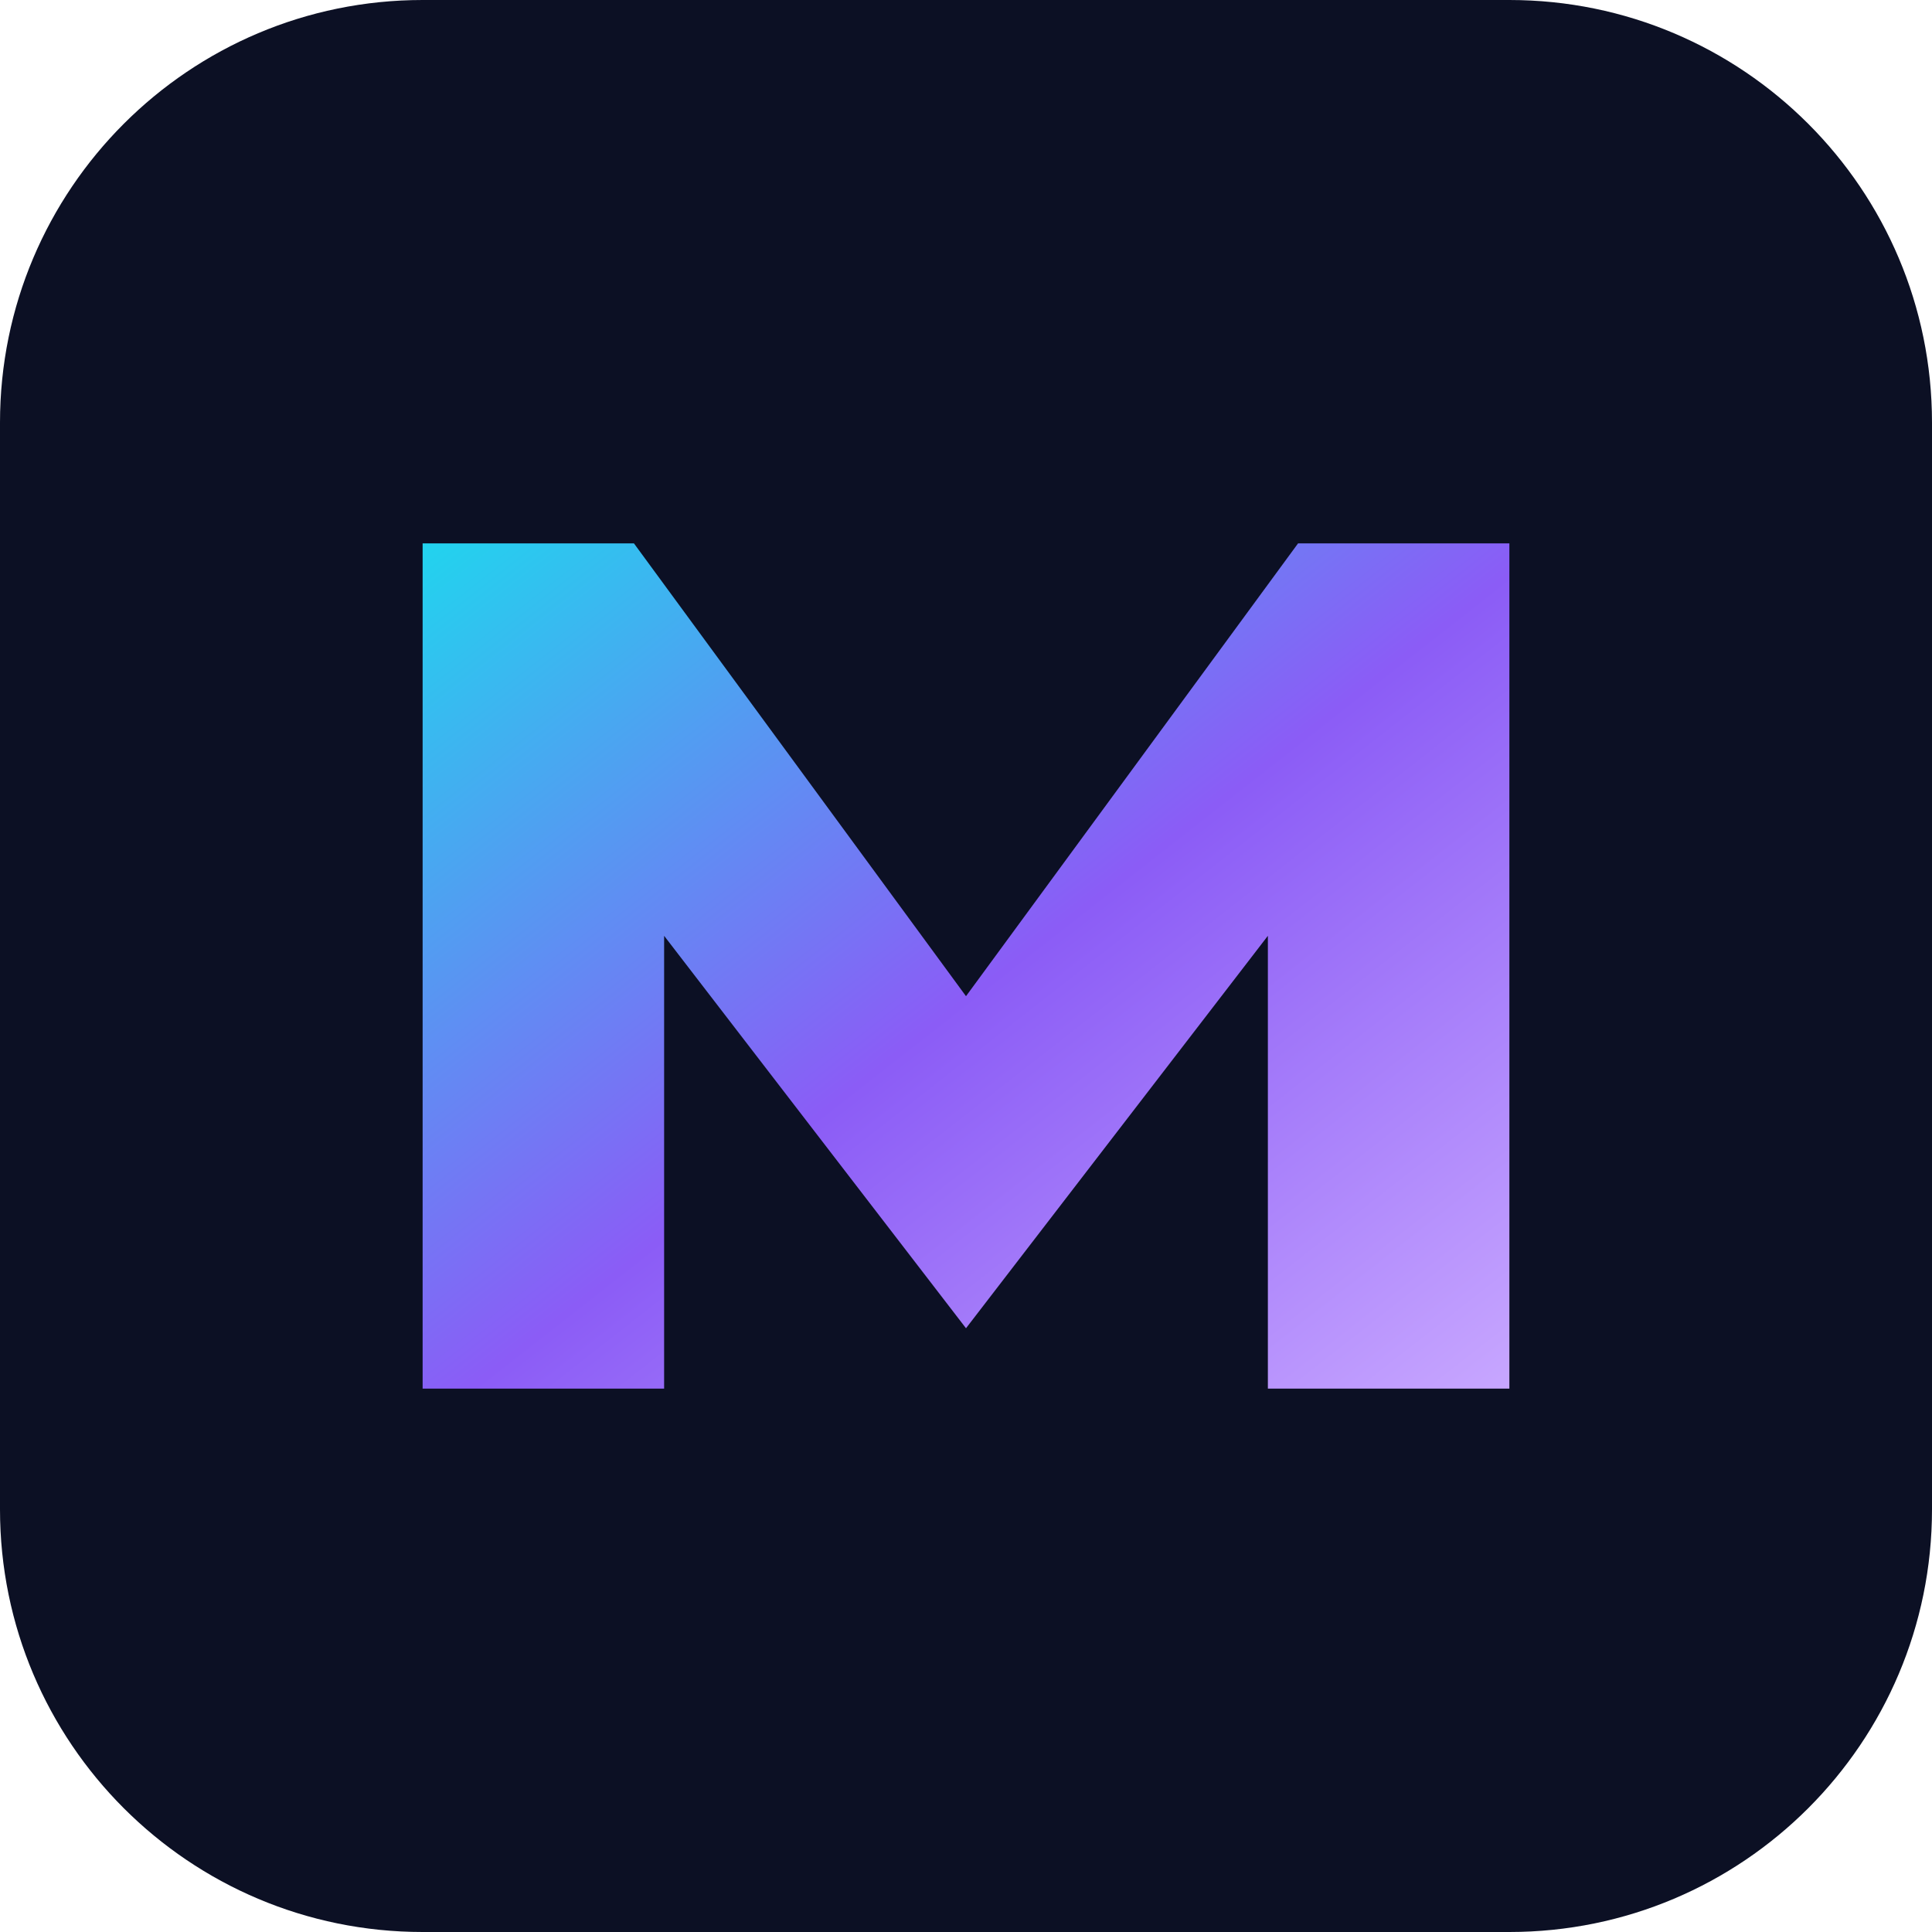
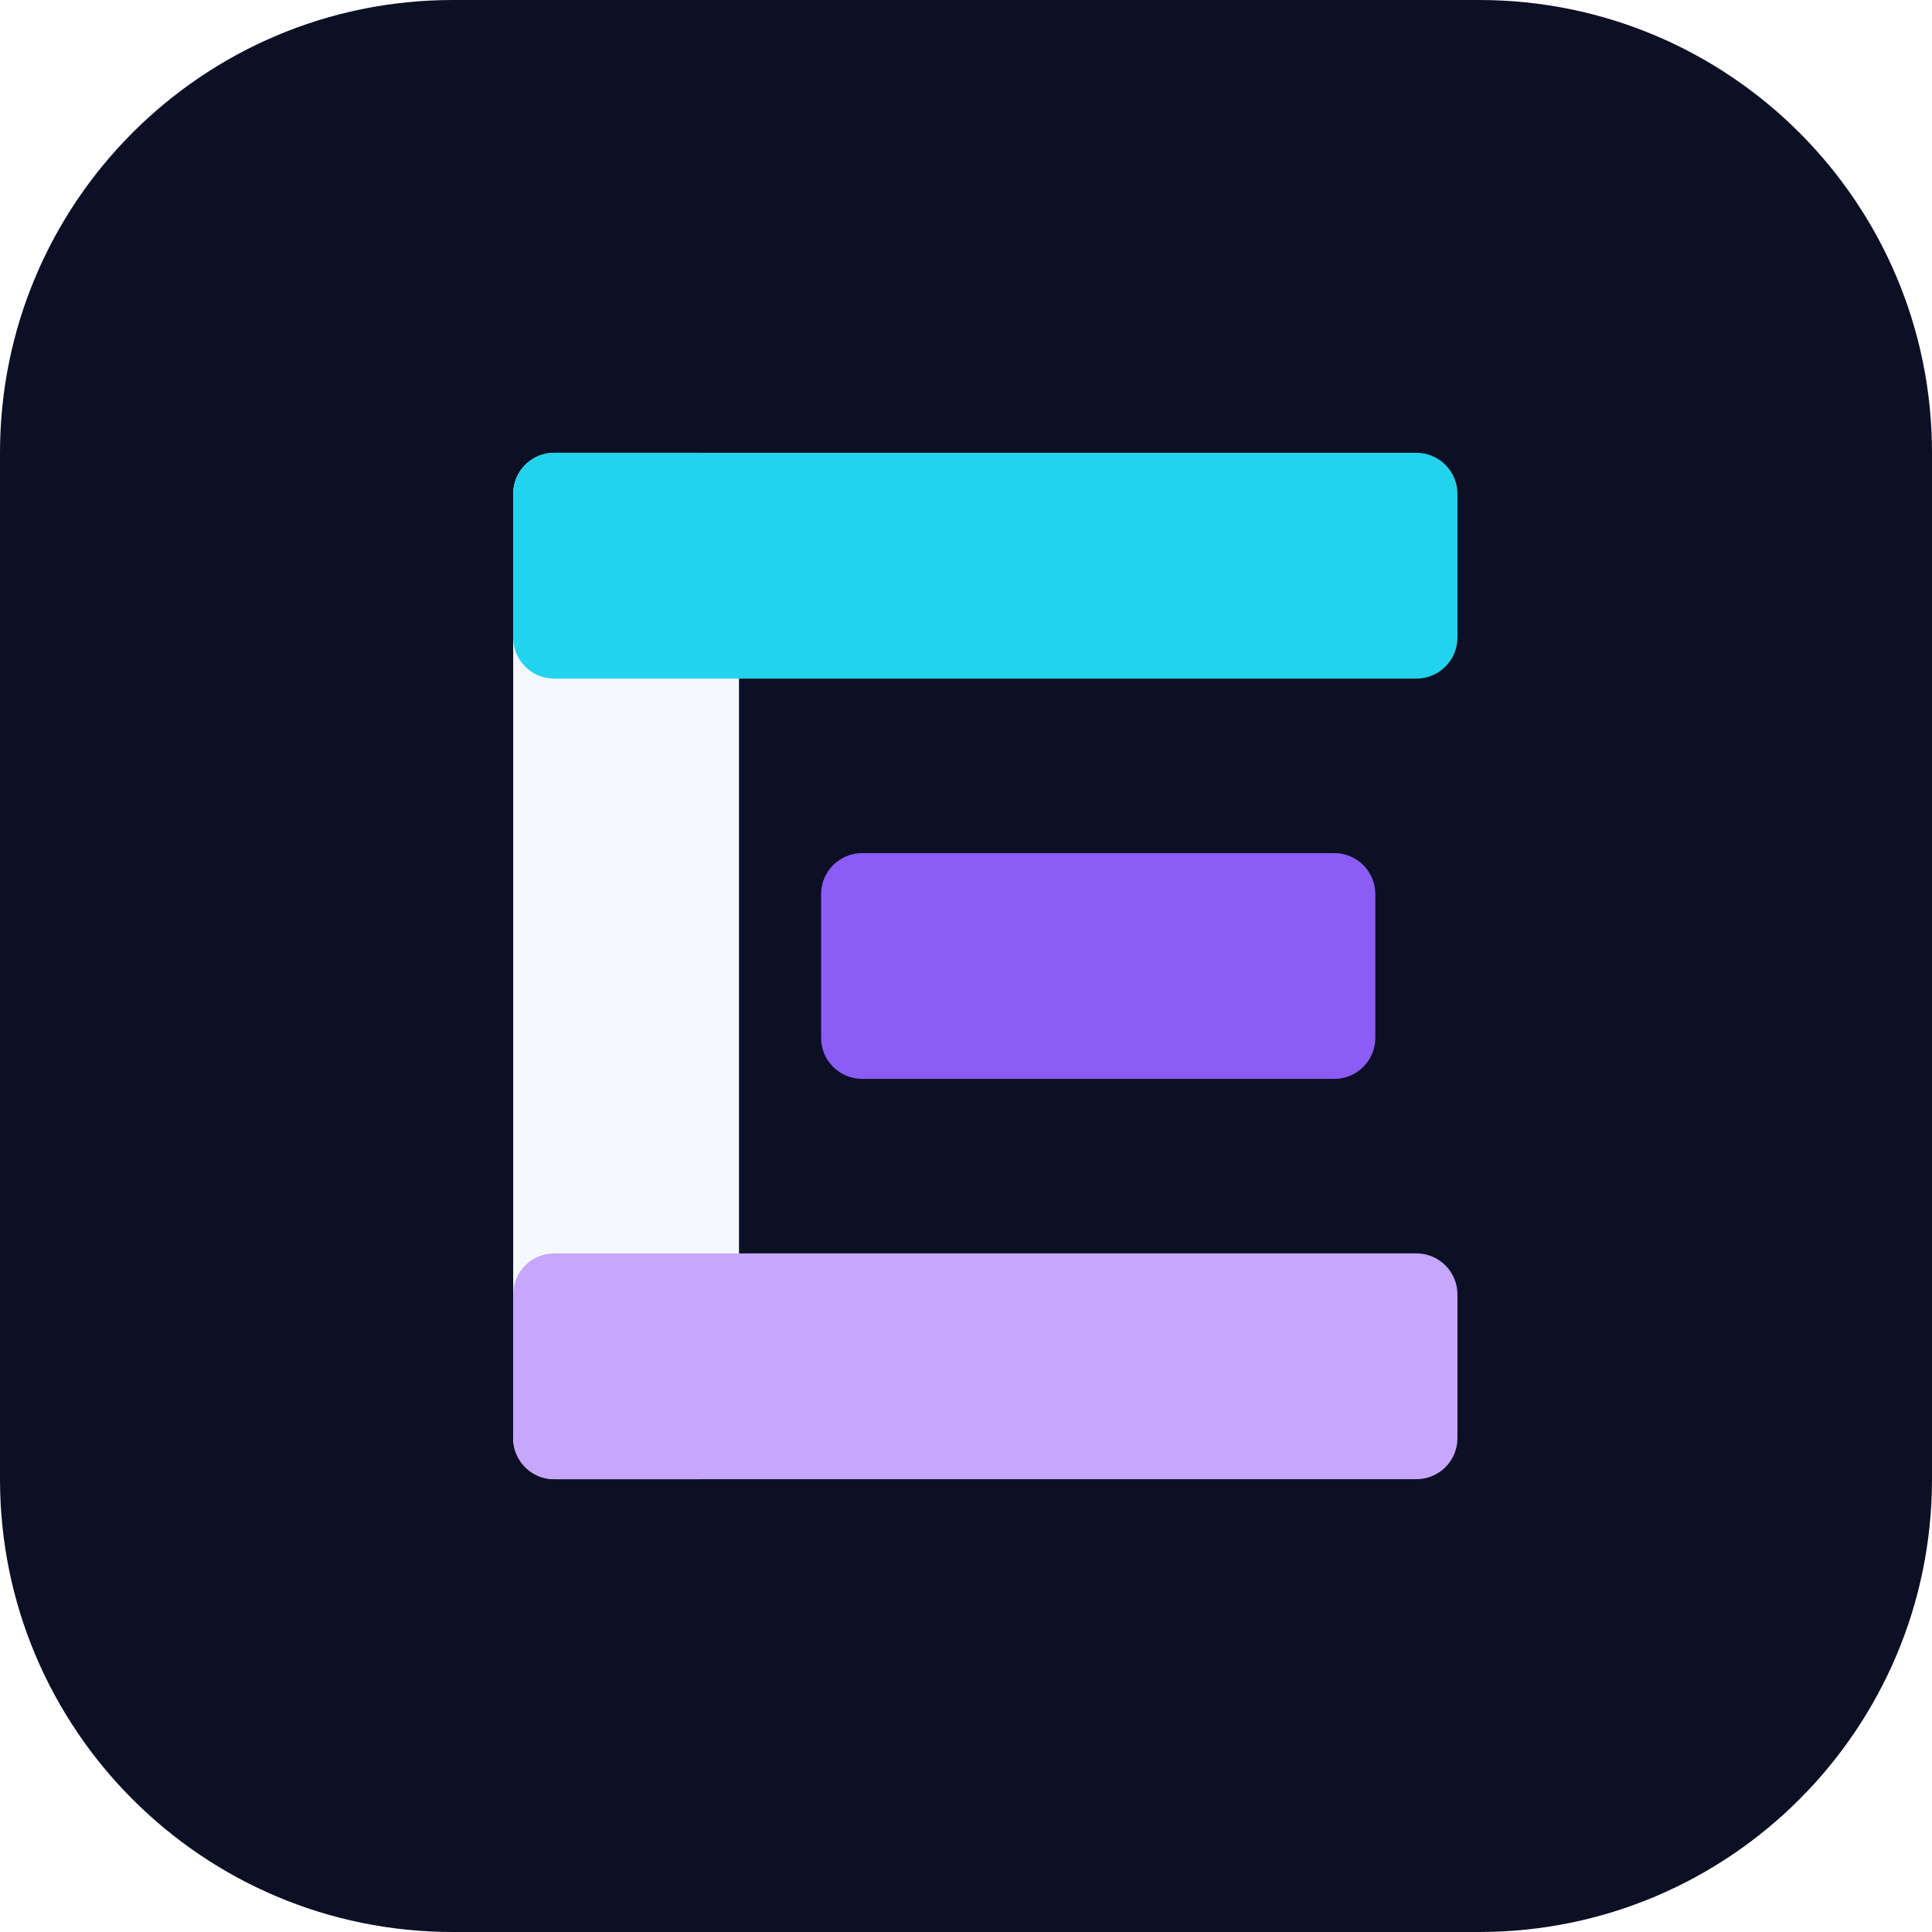
<svg xmlns="http://www.w3.org/2000/svg" viewBox="0 0 64 64">
-   <defs>
-     <linearGradient id="g" x1="0" y1="0" x2="1" y2="1">
-       <stop offset="0" stop-color="#22d3ee" />
-       <stop offset=".52" stop-color="#8b5cf6" />
-       <stop offset="1" stop-color="#c7a6ff" />
-     </linearGradient>
-   </defs>
-   <rect width="64" height="64" rx="14" fill="#0c1024" />
-   <path d="M14 46V18h7l11 15 11-15h7v28h-8V31l-10 13-10-13v15z" fill="url(#g)" />
+   <rect width="64" height="64" rx="15" fill="#0c1024" />
+   <g transform="translate(17 15) scale(0.34)">
+     <rect x="0" y="0" width="22" height="100" rx="4" fill="#f6f8ff" />
+     <rect x="0" y="0" width="92" height="22" rx="4" fill="#22d3ee" />
+     <rect x="30" y="39" width="54" height="22" rx="4" fill="#8b5cf6" />
+     <rect x="0" y="78" width="92" height="22" rx="4" fill="#c7a6ff" />
+   </g>
</svg>
